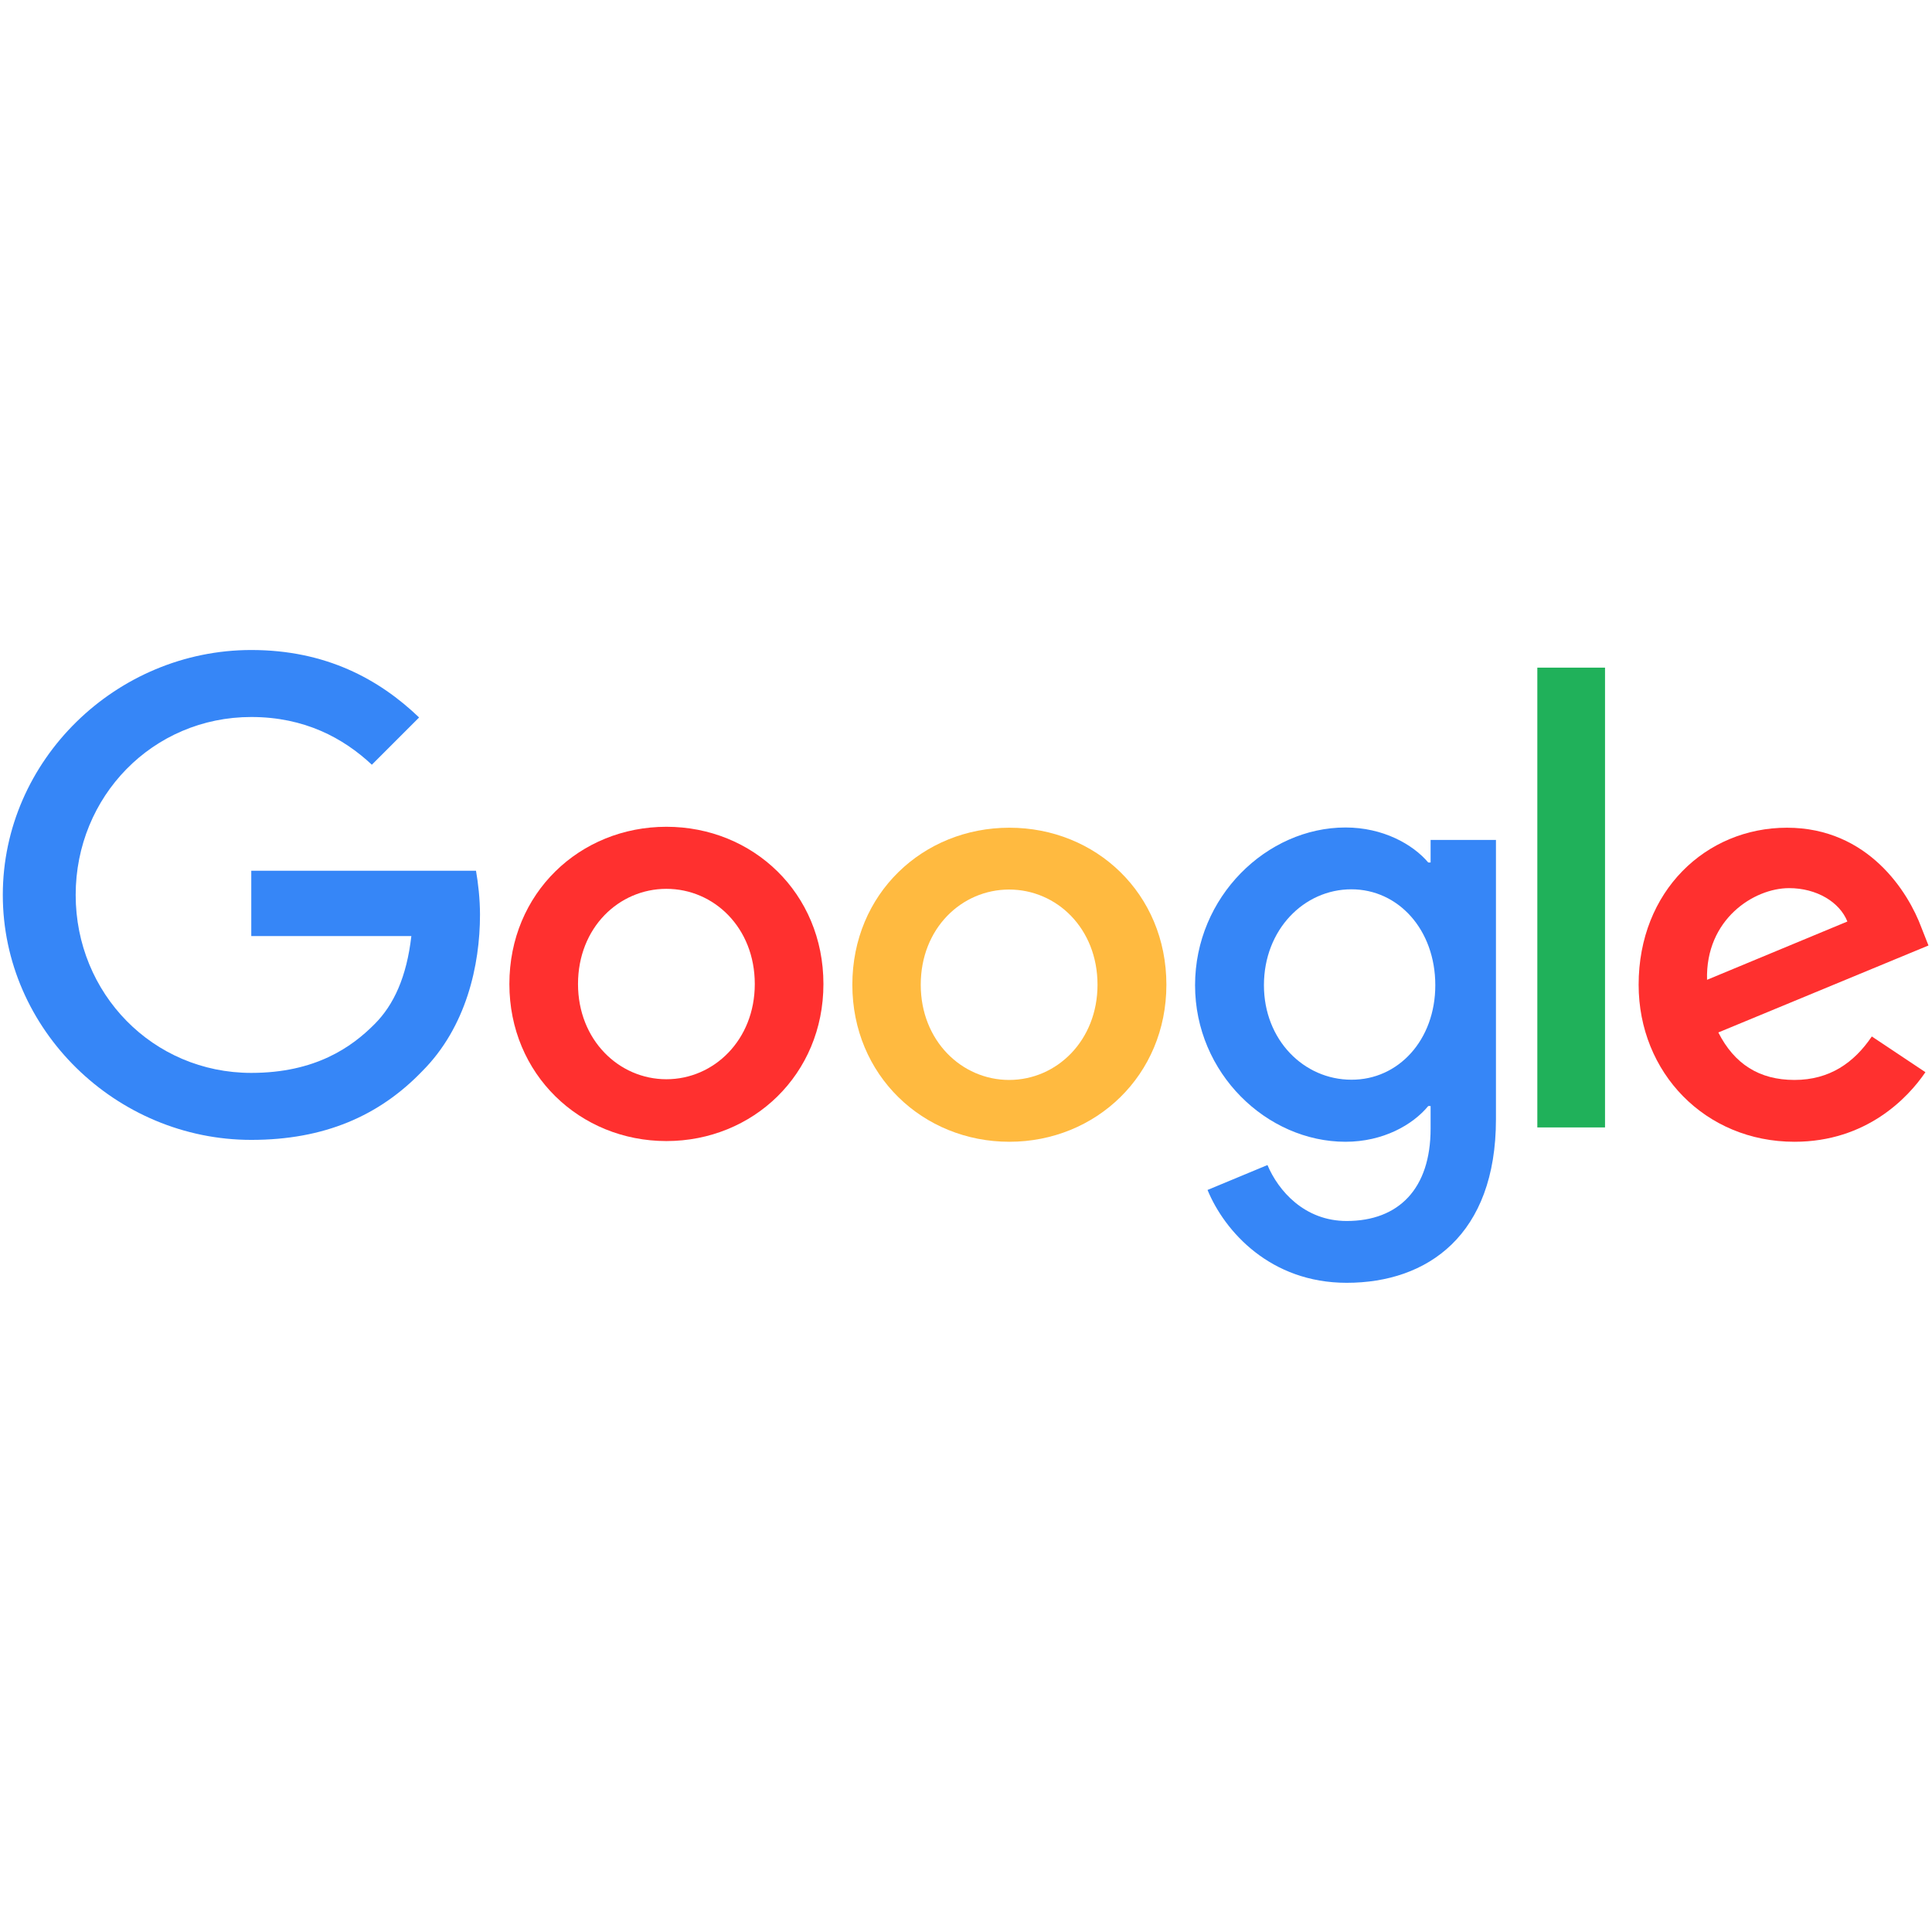
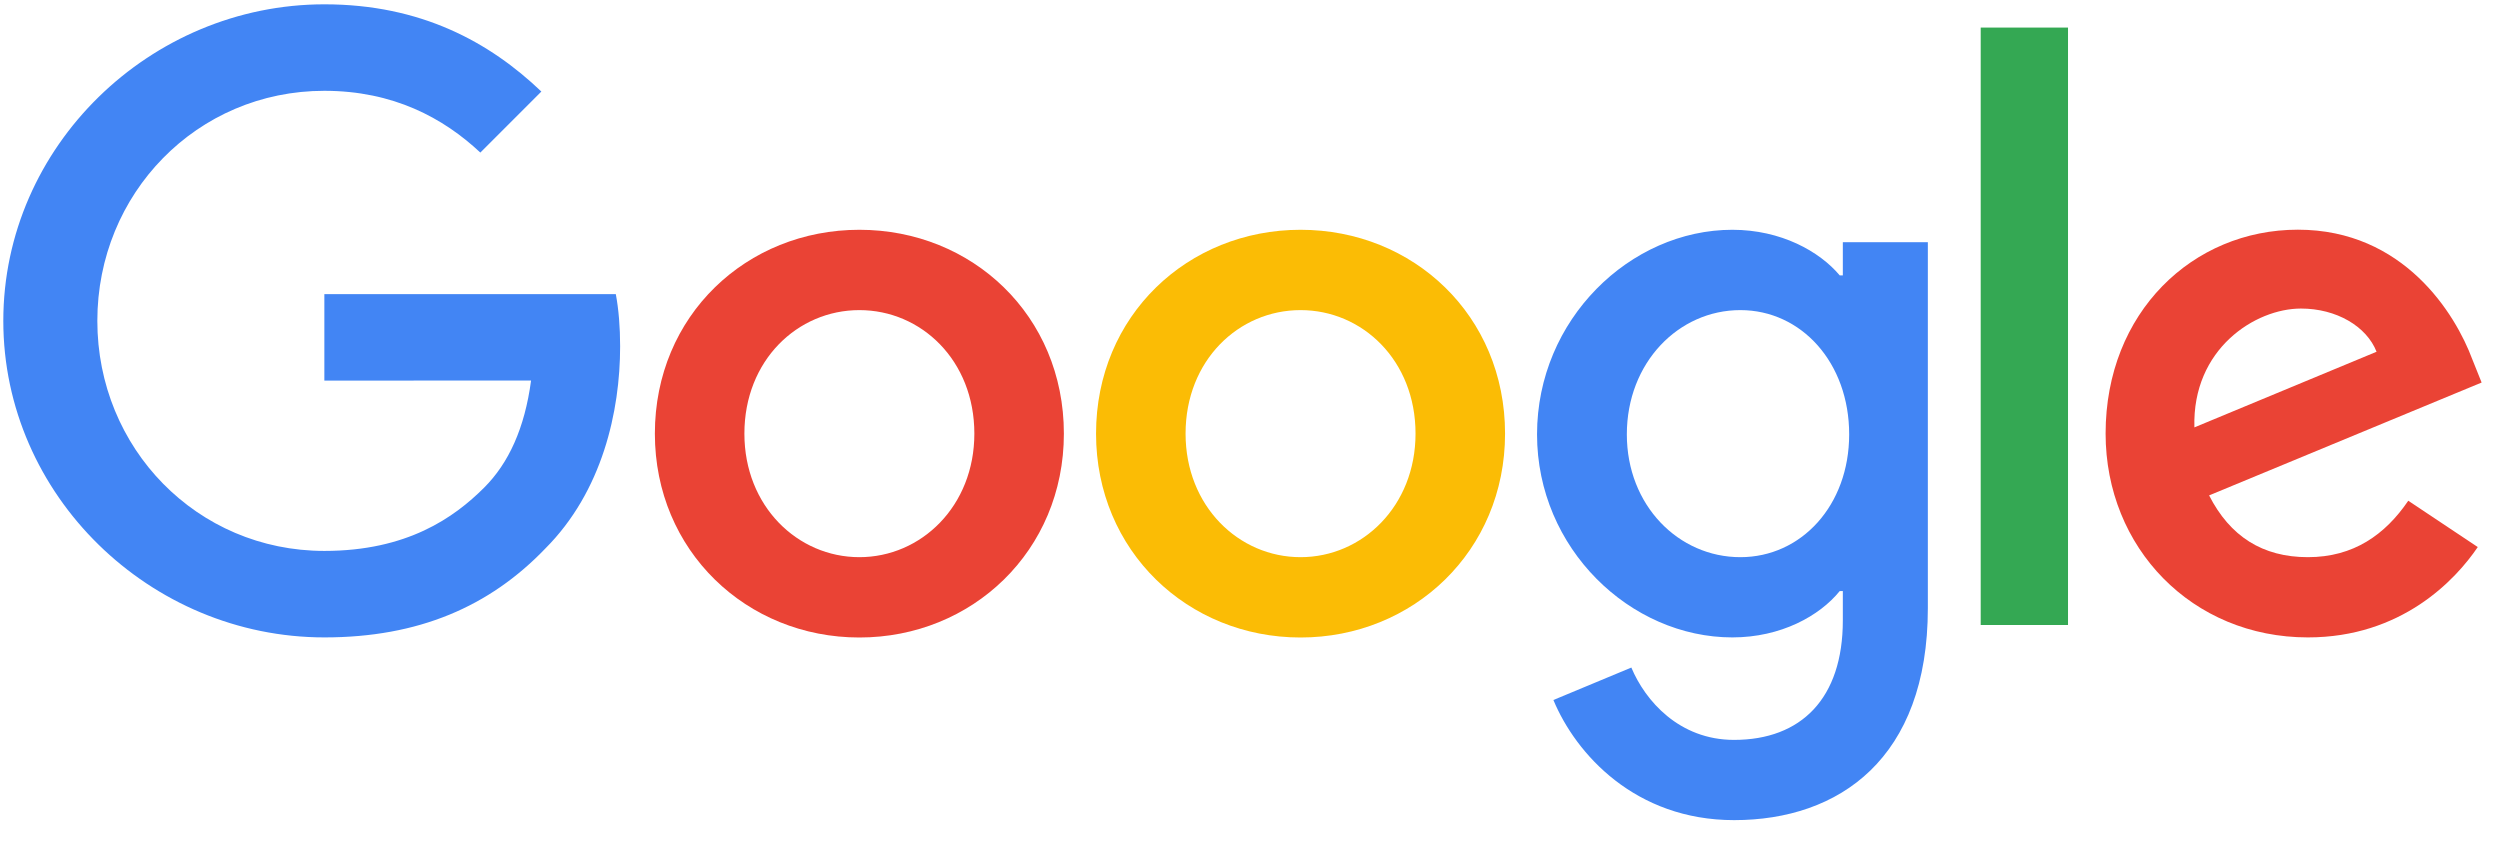
- <svg xmlns="http://www.w3.org/2000/svg" width="512px" height="512px" viewBox="0 -172 512 512" version="1.1" preserveAspectRatio="xMidYMid">
-   <g>
-     <path d="M496.052,102.672 L510.256,112.141 C505.646,118.931 494.62,130.58 475.557,130.58 C451.885,130.58 434.256,112.266 434.256,88.967 C434.256,64.174 452.072,47.354 473.564,47.354 C495.18,47.354 505.77,64.547 509.197,73.829 L511.066,78.564 L455.374,101.613 C459.61,109.961 466.213,114.197 475.557,114.197 C484.902,114.197 491.38,109.587 496.052,102.672 L496.052,102.672 Z M452.384,87.659 L489.574,72.21 C487.518,67.039 481.413,63.364 474.125,63.364 C464.843,63.364 451.948,71.587 452.384,87.659 L452.384,87.659 Z" fill="#FF302F" />
-     <path d="M407.407,4.931 L425.348,4.931 L425.348,126.78 L407.407,126.78 L407.407,4.931 L407.407,4.931 Z" fill="#20B15A" />
-     <path d="M379.125,50.593 L396.443,50.593 L396.443,124.6 C396.443,155.311 378.315,167.957 356.885,167.957 C336.702,167.957 324.554,154.377 320.007,143.351 L335.892,136.747 C338.757,143.538 345.672,151.574 356.885,151.574 C370.652,151.574 379.125,143.039 379.125,127.092 L379.125,121.111 L378.502,121.111 C374.39,126.095 366.541,130.58 356.574,130.58 C335.767,130.58 316.705,112.452 316.705,89.092 C316.705,65.606 335.767,47.292 356.574,47.292 C366.479,47.292 374.39,51.715 378.502,56.574 L379.125,56.574 L379.125,50.593 L379.125,50.593 Z M380.37,89.092 C380.37,74.39 370.59,63.675 358.131,63.675 C345.547,63.675 334.957,74.39 334.957,89.092 C334.957,103.606 345.547,114.134 358.131,114.134 C370.59,114.197 380.37,103.606 380.37,89.092 L380.37,89.092 Z" fill="#3686F7" />
-     <path d="M218.216,88.78 C218.216,112.764 199.528,130.393 176.603,130.393 C153.679,130.393 134.99,112.702 134.99,88.78 C134.99,64.672 153.679,47.105 176.603,47.105 C199.528,47.105 218.216,64.672 218.216,88.78 L218.216,88.78 Z M200.026,88.78 C200.026,73.829 189.187,63.551 176.603,63.551 C164.02,63.551 153.18,73.829 153.18,88.78 C153.18,103.606 164.02,114.01 176.603,114.01 C189.187,114.01 200.026,103.606 200.026,88.78 L200.026,88.78 Z" fill="#FF302F" />
-     <path d="M309.105,88.967 C309.105,112.951 290.416,130.58 267.492,130.58 C244.567,130.58 225.879,112.951 225.879,88.967 C225.879,64.859 244.567,47.354 267.492,47.354 C290.416,47.354 309.105,64.797 309.105,88.967 L309.105,88.967 Z M290.852,88.967 C290.852,74.016 280.013,63.738 267.429,63.738 C254.846,63.738 244.006,74.016 244.006,88.967 C244.006,103.793 254.846,114.197 267.429,114.197 C280.075,114.197 290.852,103.731 290.852,88.967 L290.852,88.967 Z" fill="#FFBA40" />
-     <path d="M66.59,112.328 C40.488,112.328 20.056,91.272 20.056,65.17 C20.056,39.069 40.488,18.013 66.59,18.013 C80.669,18.013 90.947,23.557 98.547,30.659 L111.069,18.138 C100.479,7.984 86.338,0.259 66.59,0.259 C30.833,0.259 0.744,29.413 0.744,65.17 C0.744,100.928 30.833,130.082 66.59,130.082 C85.902,130.082 100.479,123.728 111.879,111.892 C123.59,100.18 127.203,83.734 127.203,70.403 C127.203,66.229 126.705,61.931 126.144,58.754 L66.59,58.754 L66.59,76.072 L109.013,76.072 C107.767,86.911 104.341,94.325 99.295,99.37 C93.19,105.538 83.534,112.328 66.59,112.328 L66.59,112.328 L66.59,112.328 Z" fill="#3686F7" />
-   </g>
+ <svg xmlns="http://www.w3.org/2000/svg" viewBox="0 0 272 92" width="272" height="92">
+   <path fill="#EA4335" d="M115.75 47.18c0 12.77-9.99 22.18-22.25 22.18s-22.25-9.41-22.25-22.18C71.25 34.32 81.24 25 93.5 25s22.25 9.32 22.25 22.18zm-9.74 0c0-7.98-5.79-13.44-12.51-13.44S80.99 39.2 80.99 47.18c0 7.9 5.79 13.44 12.51 13.44s12.51-5.55 12.51-13.44z" />
+   <path fill="#FBBC05" d="M163.75 47.18c0 12.77-9.99 22.18-22.25 22.18s-22.25-9.41-22.25-22.18c0-12.85 9.99-22.18 22.25-22.18s22.25 9.32 22.25 22.18zm-9.74 0c0-7.98-5.79-13.44-12.51-13.44s-12.51 5.46-12.51 13.44c0 7.9 5.79 13.44 12.51 13.44s12.51-5.55 12.51-13.44z" />
+   <path fill="#4285F4" d="M209.75 26.34v39.82c0 16.38-9.66 23.07-21.08 23.07-10.75 0-17.22-7.19-19.66-13.07l8.48-3.53c1.51 3.61 5.21 7.87 11.17 7.87 7.31 0 11.84-4.51 11.84-13v-3.19h-.34c-2.18 2.69-6.38 5.04-11.68 5.04-11.09 0-21.25-9.66-21.25-22.09 0-12.52 10.16-22.26 21.25-22.26 5.29 0 9.49 2.35 11.68 4.96h.34v-3.61h9.25zm-8.56 20.92c0-7.81-5.21-13.52-11.84-13.52-6.72 0-12.35 5.71-12.35 13.52 0 7.73 5.63 13.36 12.35 13.36 6.63 0 11.84-5.63 11.84-13.36z" />
+   <path fill="#34A853" d="M225 3v65h-9.5V3h9.5z" />
+   <path fill="#EA4335" d="M262.02 54.48l7.56 5.04c-2.44 3.61-8.32 9.83-18.48 9.83-12.6 0-22.01-9.74-22.01-22.18 0-13.19 9.49-22.18 20.92-22.18 11.51 0 17.14 9.16 18.98 14.11l1.01 2.52-29.65 12.28c2.27 4.45 5.8 6.72 10.75 6.72 4.96 0 8.4-2.44 10.92-6.14zm-23.27-7.98l19.82-8.23c-1.09-2.77-4.37-4.7-8.23-4.7-4.95 0-11.84 4.37-11.59 12.93z" />
+   <path fill="#4285F4" d="M35.29 41.41V32H67c.31 1.64.47 3.58.47 5.68 0 7.06-1.93 15.79-8.15 22.01-6.05 6.3-13.78 9.66-24.02 9.66C16.32 69.35.36 53.89.36 34.91.36 15.93 16.32.47 35.3.47c10.5 0 17.98 4.12 23.6 9.49l-6.64 6.64c-4.03-3.78-9.49-6.72-16.97-6.72-13.86 0-24.7 11.17-24.7 25.03 0 13.86 10.84 25.03 24.7 25.03 8.99 0 14.11-3.61 17.39-6.89 2.66-2.66 4.41-6.46 5.1-11.65l-22.49.01z" />
</svg>
